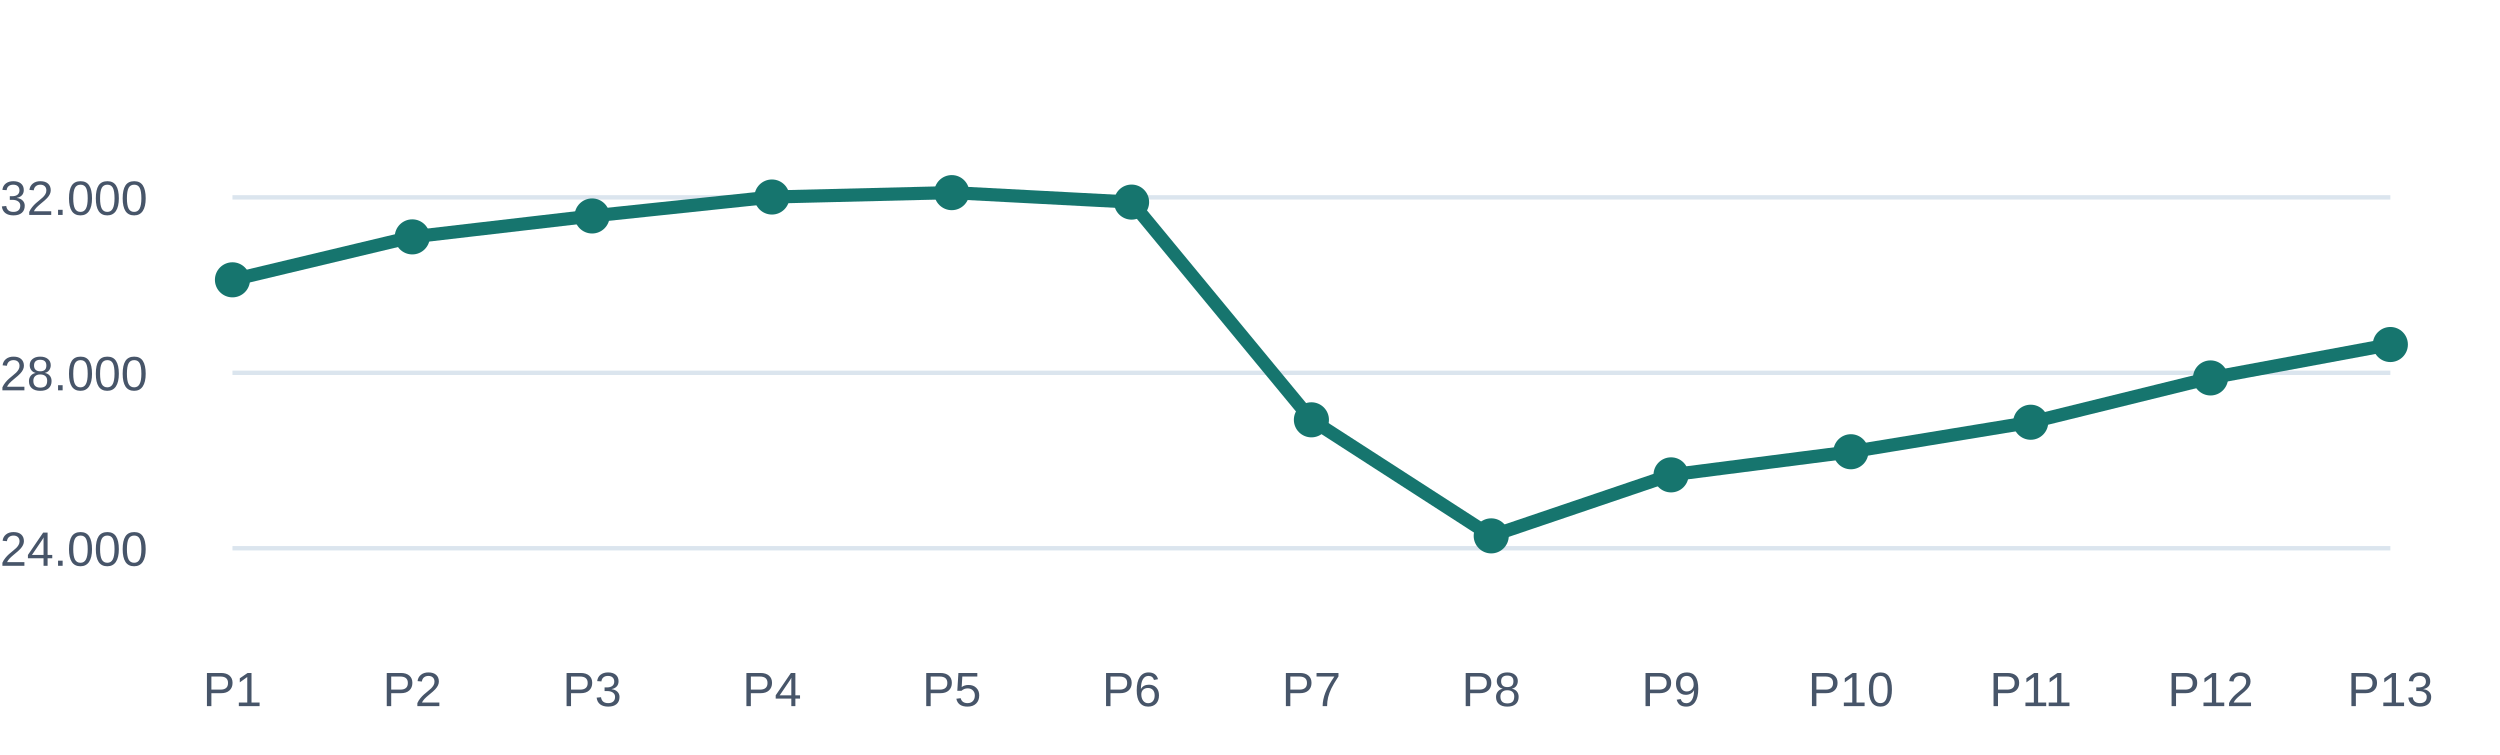
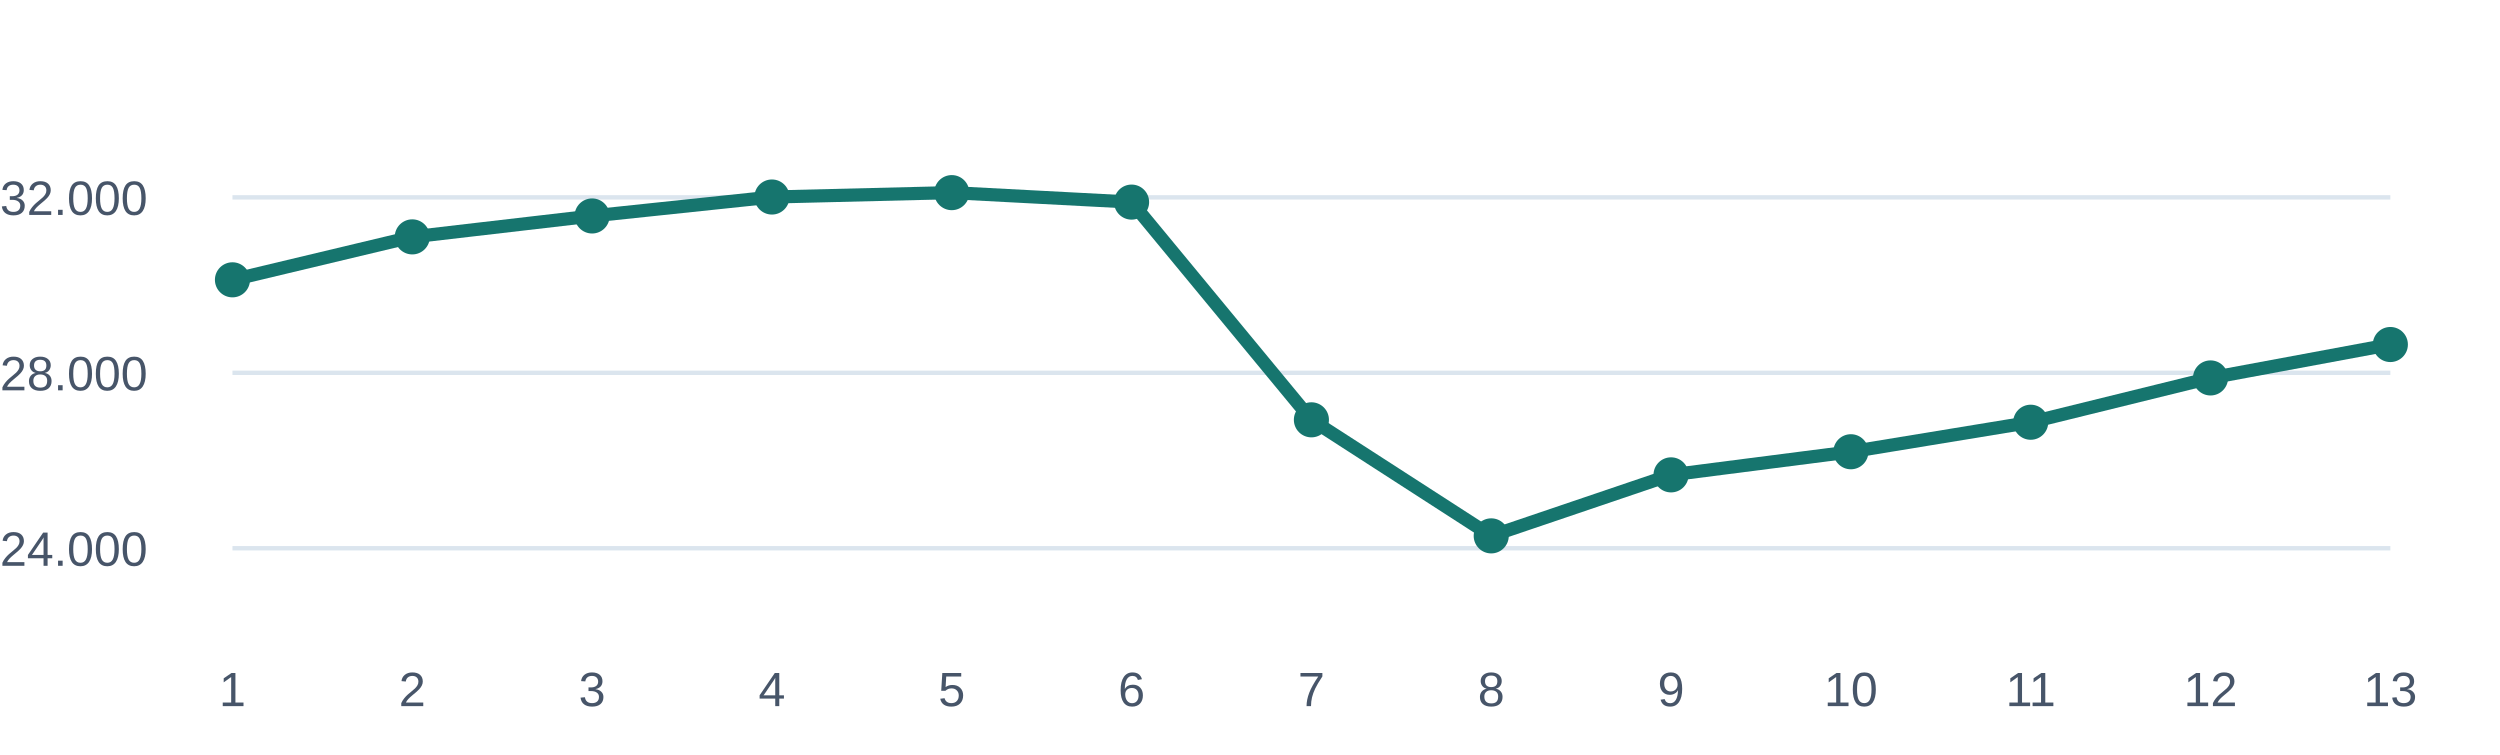
- <svg xmlns="http://www.w3.org/2000/svg" width="570" height="172" font-family="Arial, sans-serif" font-size="11" fill="#475569" viewBox="0 0 570 172" role="img" aria-label="Volumen por período: P1 30.120, P2 31.099, P3 31.576, P4 32.008, P5 32.108, P6 31.892, P7 26.928, P8 24.282, P9 25.673, P10 26.200, P11 26.873, P12 27.883, P13 28.645">
+ <svg xmlns="http://www.w3.org/2000/svg" width="570" height="172" font-family="Arial, sans-serif" font-size="11" fill="#475569" viewBox="0 0 570 172" role="img" aria-label="Volumen por período: período 1, 30.120, período 2, 31.099, período 3, 31.576, período 4, 32.008, período 5, 32.108, período 6, 31.892, período 7, 26.928, período 8, 24.282, período 9, 25.673, período 10, 26.200, período 11, 26.873, período 12, 27.883, período 13, 28.645">
  <path d="M53 125H545" stroke="#dbe5ee" />
  <text x="0" y="129">24.000</text>
  <path d="M53 85H545" stroke="#dbe5ee" />
  <text x="0" y="89">28.000</text>
  <path d="M53 45H545" stroke="#dbe5ee" />
  <text x="0" y="49">32.000</text>
  <polyline points="53,63.8 94,54.01 135,49.24 176,44.92 217,43.92 258,46.08 299,95.72 340,122.18 381,108.27 422,103 463,96.27 504,86.17 545,78.55" fill="none" stroke="#16756e" stroke-width="3" />
  <circle cx="53" cy="63.8" r="4" fill="#16756e" />
-   <text x="53" y="161" text-anchor="middle">P1</text>
+   <text x="53" y="161" text-anchor="middle">1</text>
  <circle cx="94" cy="54.01" r="4" fill="#16756e" />
-   <text x="94" y="161" text-anchor="middle">P2</text>
+   <text x="94" y="161" text-anchor="middle">2</text>
  <circle cx="135" cy="49.24" r="4" fill="#16756e" />
-   <text x="135" y="161" text-anchor="middle">P3</text>
+   <text x="135" y="161" text-anchor="middle">3</text>
  <circle cx="176" cy="44.92" r="4" fill="#16756e" />
-   <text x="176" y="161" text-anchor="middle">P4</text>
+   <text x="176" y="161" text-anchor="middle">4</text>
  <circle cx="217" cy="43.92" r="4" fill="#16756e" />
-   <text x="217" y="161" text-anchor="middle">P5</text>
+   <text x="217" y="161" text-anchor="middle">5</text>
  <circle cx="258" cy="46.08" r="4" fill="#16756e" />
-   <text x="258" y="161" text-anchor="middle">P6</text>
+   <text x="258" y="161" text-anchor="middle">6</text>
  <circle cx="299" cy="95.72" r="4" fill="#16756e" />
-   <text x="299" y="161" text-anchor="middle">P7</text>
+   <text x="299" y="161" text-anchor="middle">7</text>
  <circle cx="340" cy="122.18" r="4" fill="#16756e" />
-   <text x="340" y="161" text-anchor="middle">P8</text>
+   <text x="340" y="161" text-anchor="middle">8</text>
  <circle cx="381" cy="108.27" r="4" fill="#16756e" />
-   <text x="381" y="161" text-anchor="middle">P9</text>
+   <text x="381" y="161" text-anchor="middle">9</text>
  <circle cx="422" cy="103" r="4" fill="#16756e" />
-   <text x="422" y="161" text-anchor="middle">P10</text>
+   <text x="422" y="161" text-anchor="middle">10</text>
  <circle cx="463" cy="96.27" r="4" fill="#16756e" />
-   <text x="463" y="161" text-anchor="middle">P11</text>
+   <text x="463" y="161" text-anchor="middle">11</text>
  <circle cx="504" cy="86.17" r="4" fill="#16756e" />
-   <text x="504" y="161" text-anchor="middle">P12</text>
+   <text x="504" y="161" text-anchor="middle">12</text>
  <circle cx="545" cy="78.55" r="4" fill="#16756e" />
-   <text x="545" y="161" text-anchor="middle">P13</text>
+   <text x="545" y="161" text-anchor="middle">13</text>
</svg>
